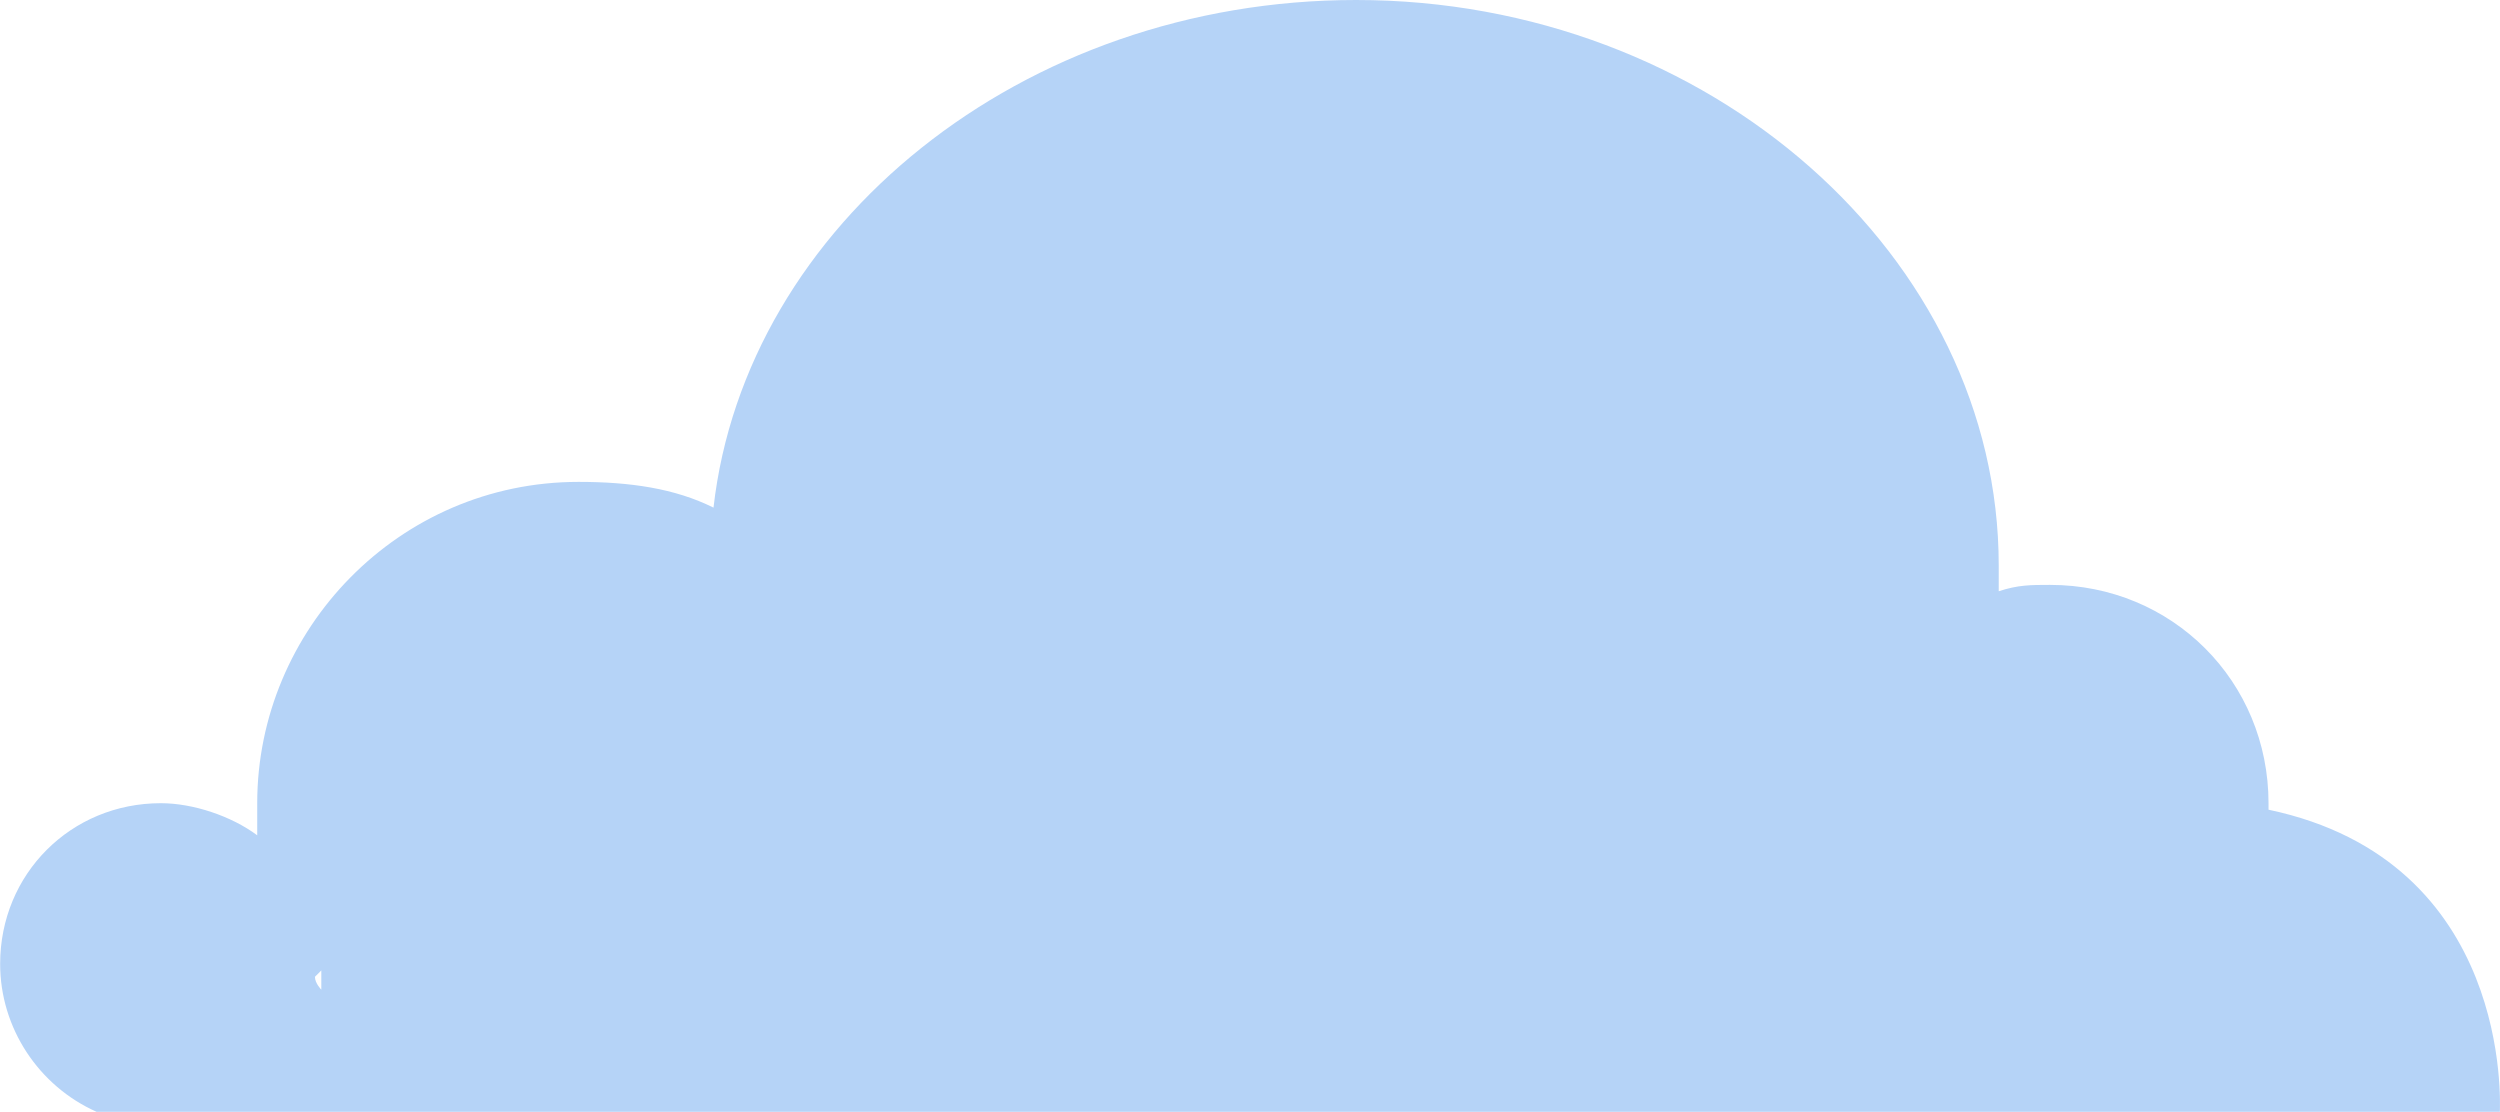
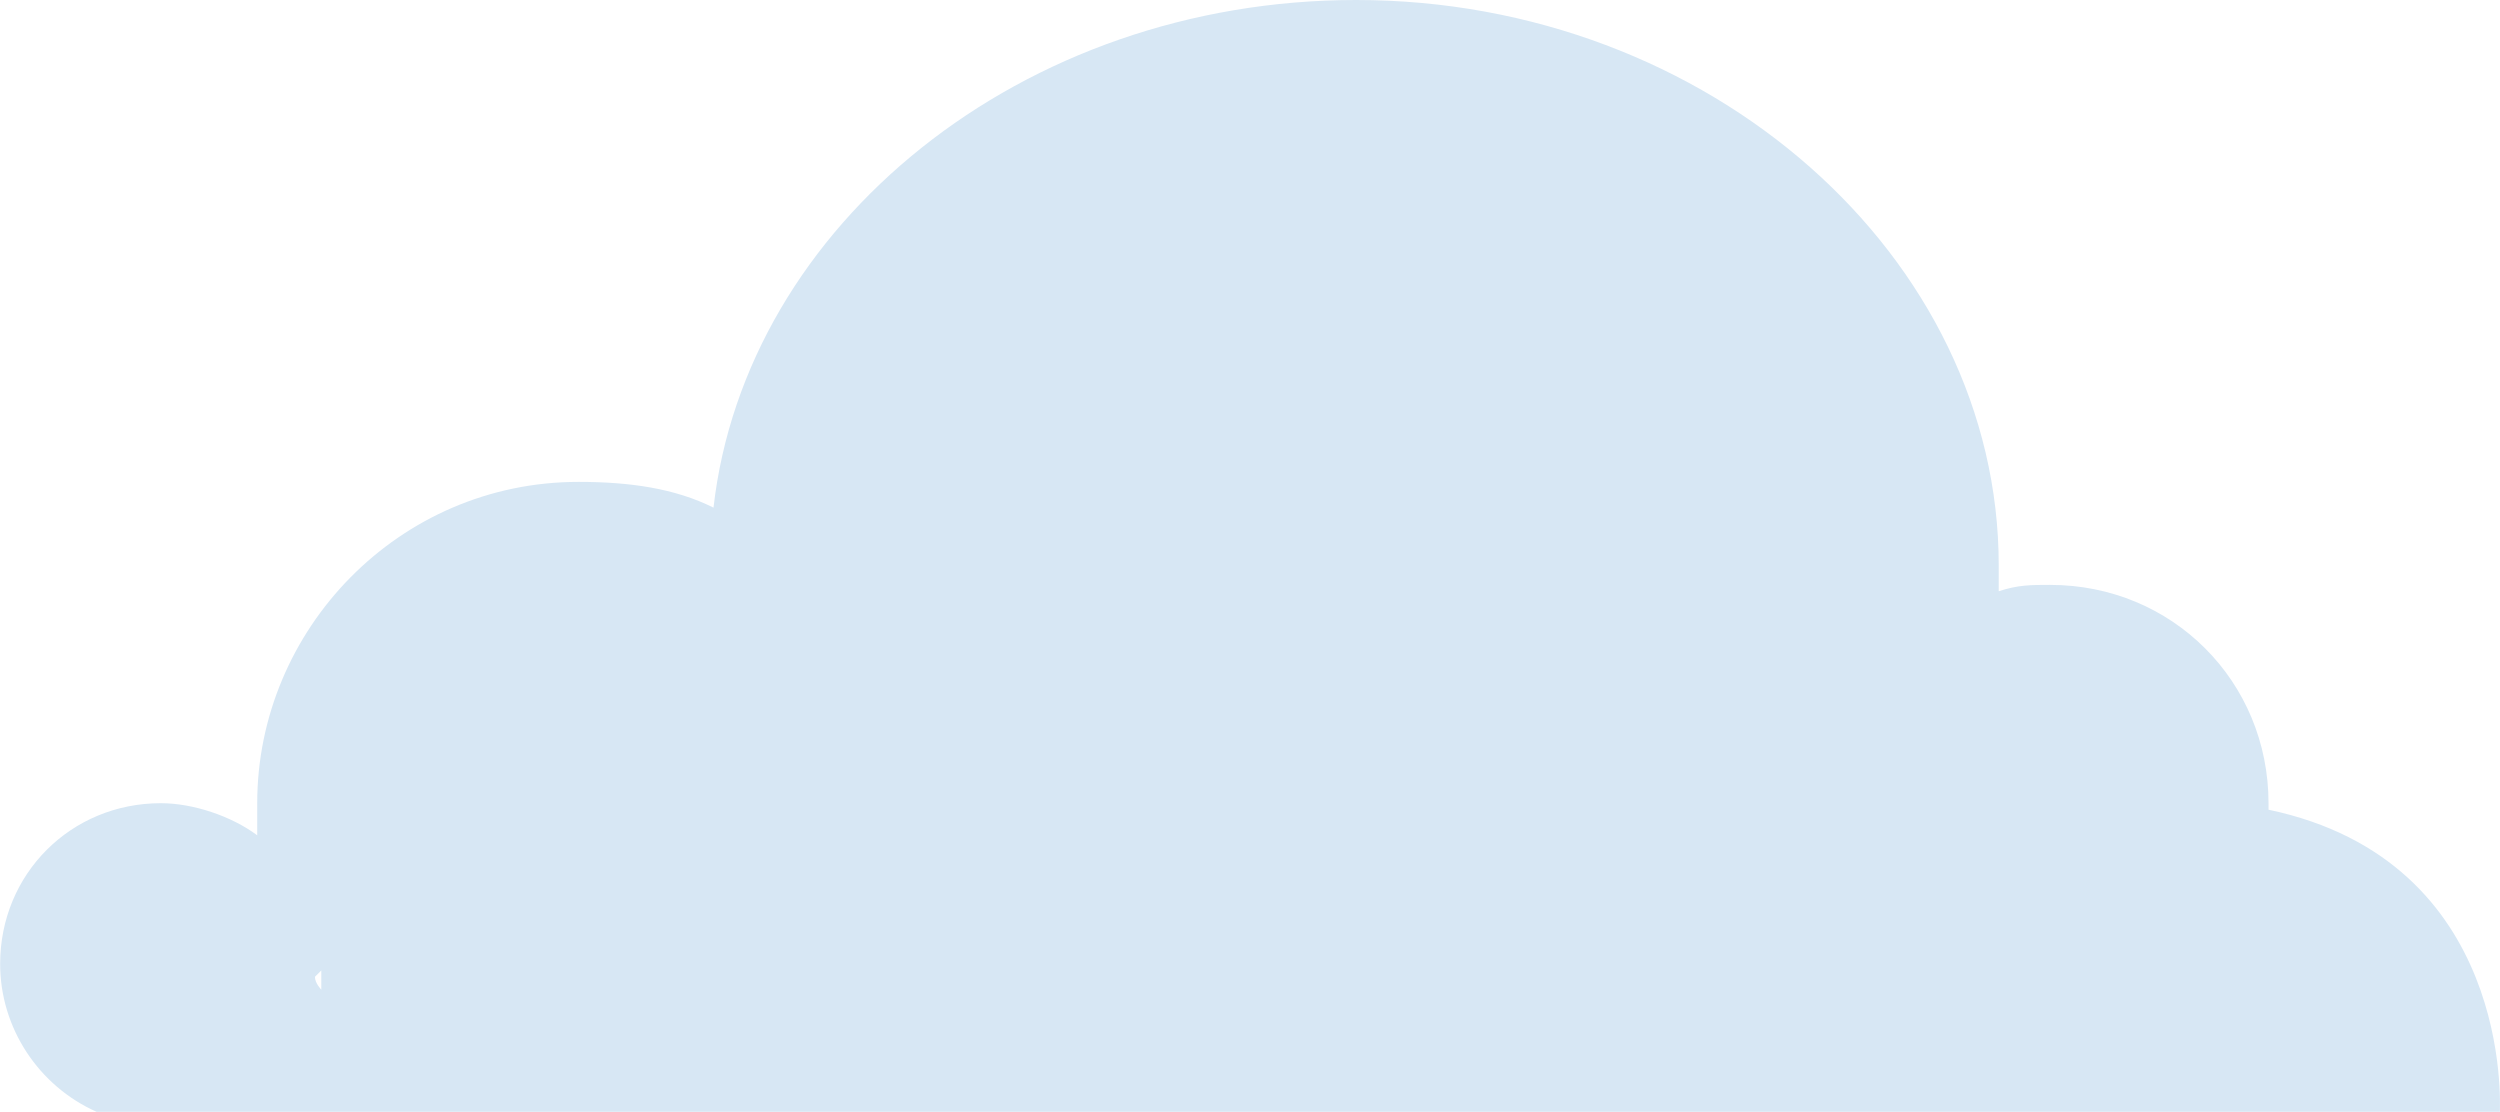
<svg xmlns="http://www.w3.org/2000/svg" version="1.1" id="Layer_1" x="0px" y="0px" viewBox="845 1339.2 1728.1 768.5" style="enable-background:new 845 1339.2 1728.1 768.5;" xml:space="preserve">
  <style type="text/css">
- 	.st0{fill:#B5D3F7;}
+ 	.st0{fill:#D7E7F4;}
</style>
  <path class="st0" d="M2413.1,1898.9v-4.4c0-84.4-66.6-151-151-151c-13.3,0-22.2,0-35.5,4.4c0-4.4,0-13.3,0-17.8  c0-213.2-199.9-390.9-444.2-390.9c-231,0-422,155.5-444.2,350.9c-26.7-13.3-57.7-17.8-93.3-17.8c-124.4,0-222.1,102.2-222.1,222.1  c0,8.9,0,17.8,0,22.2c-17.8-13.3-44.4-22.2-66.6-22.2c-62.2,0-111.1,48.9-111.1,111.1c0,44.4,26.7,84.4,66.6,102.2H2573  C2573,2103.2,2581.9,1934.4,2413.1,1898.9z M1067.1,2023.3c0,0-4.4-4.4-4.4-8.9l4.4-4.4C1067.1,2014.4,1067.1,2018.8,1067.1,2023.3z  " />
</svg>
